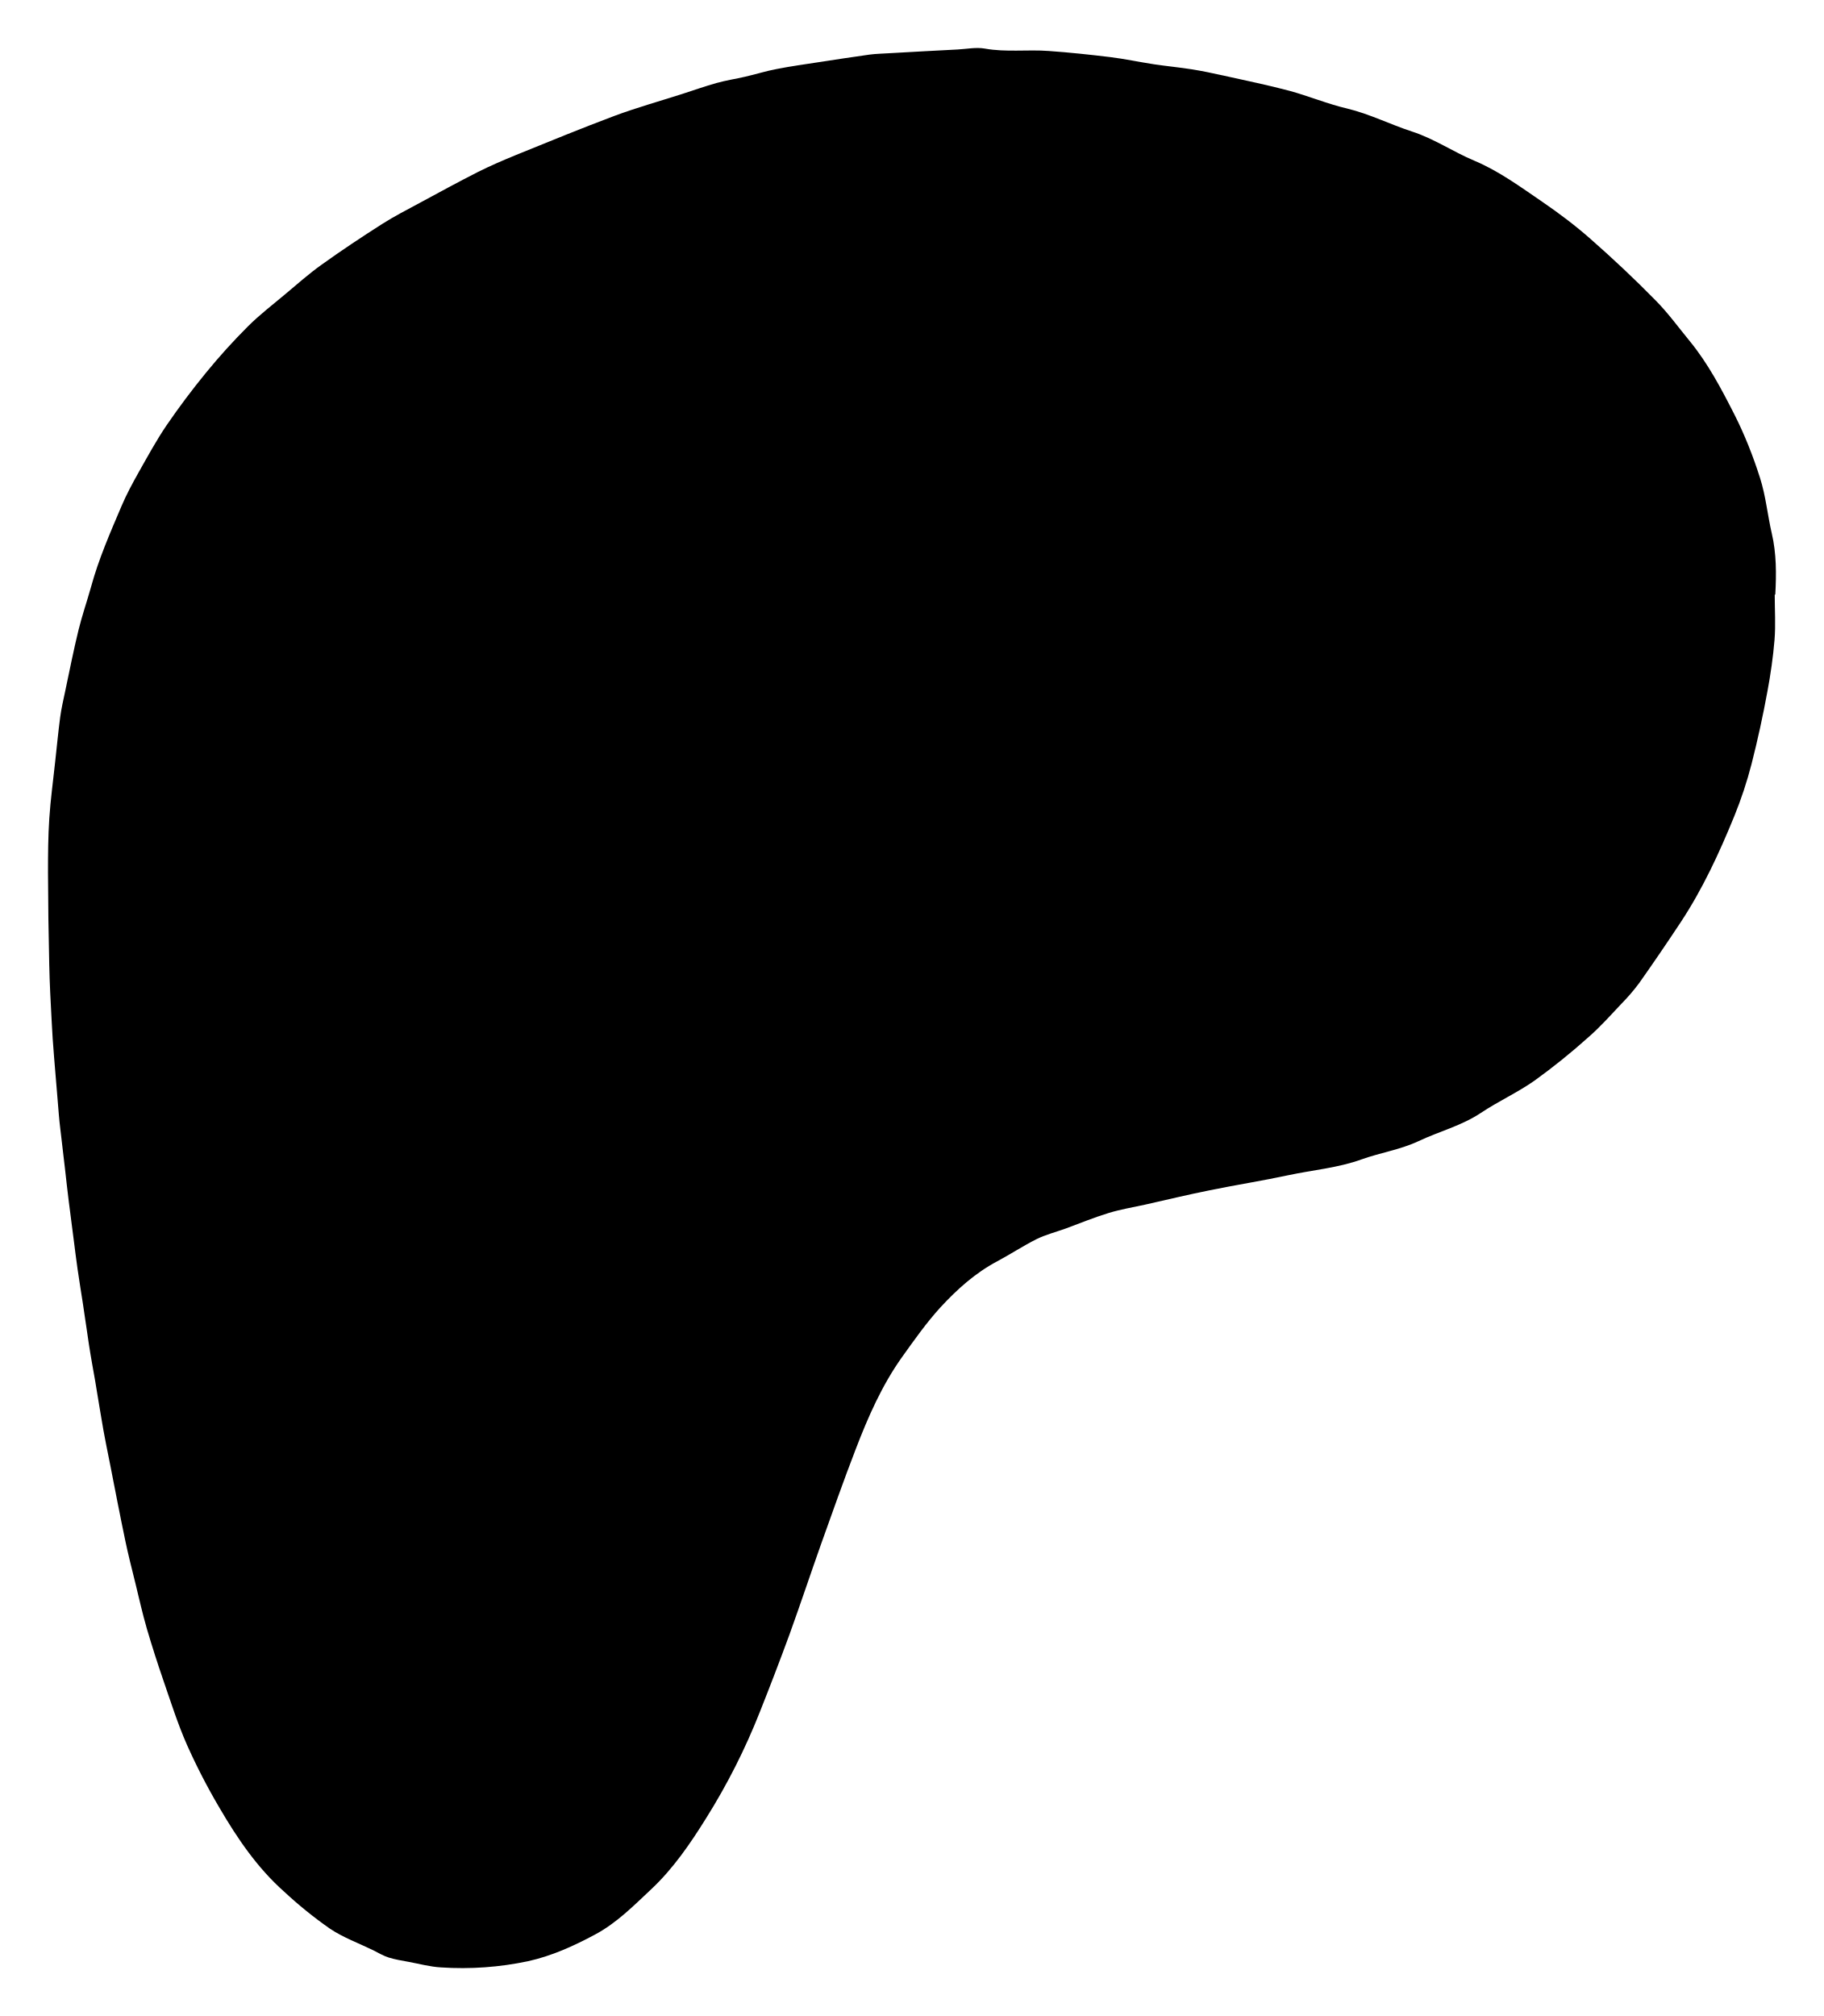
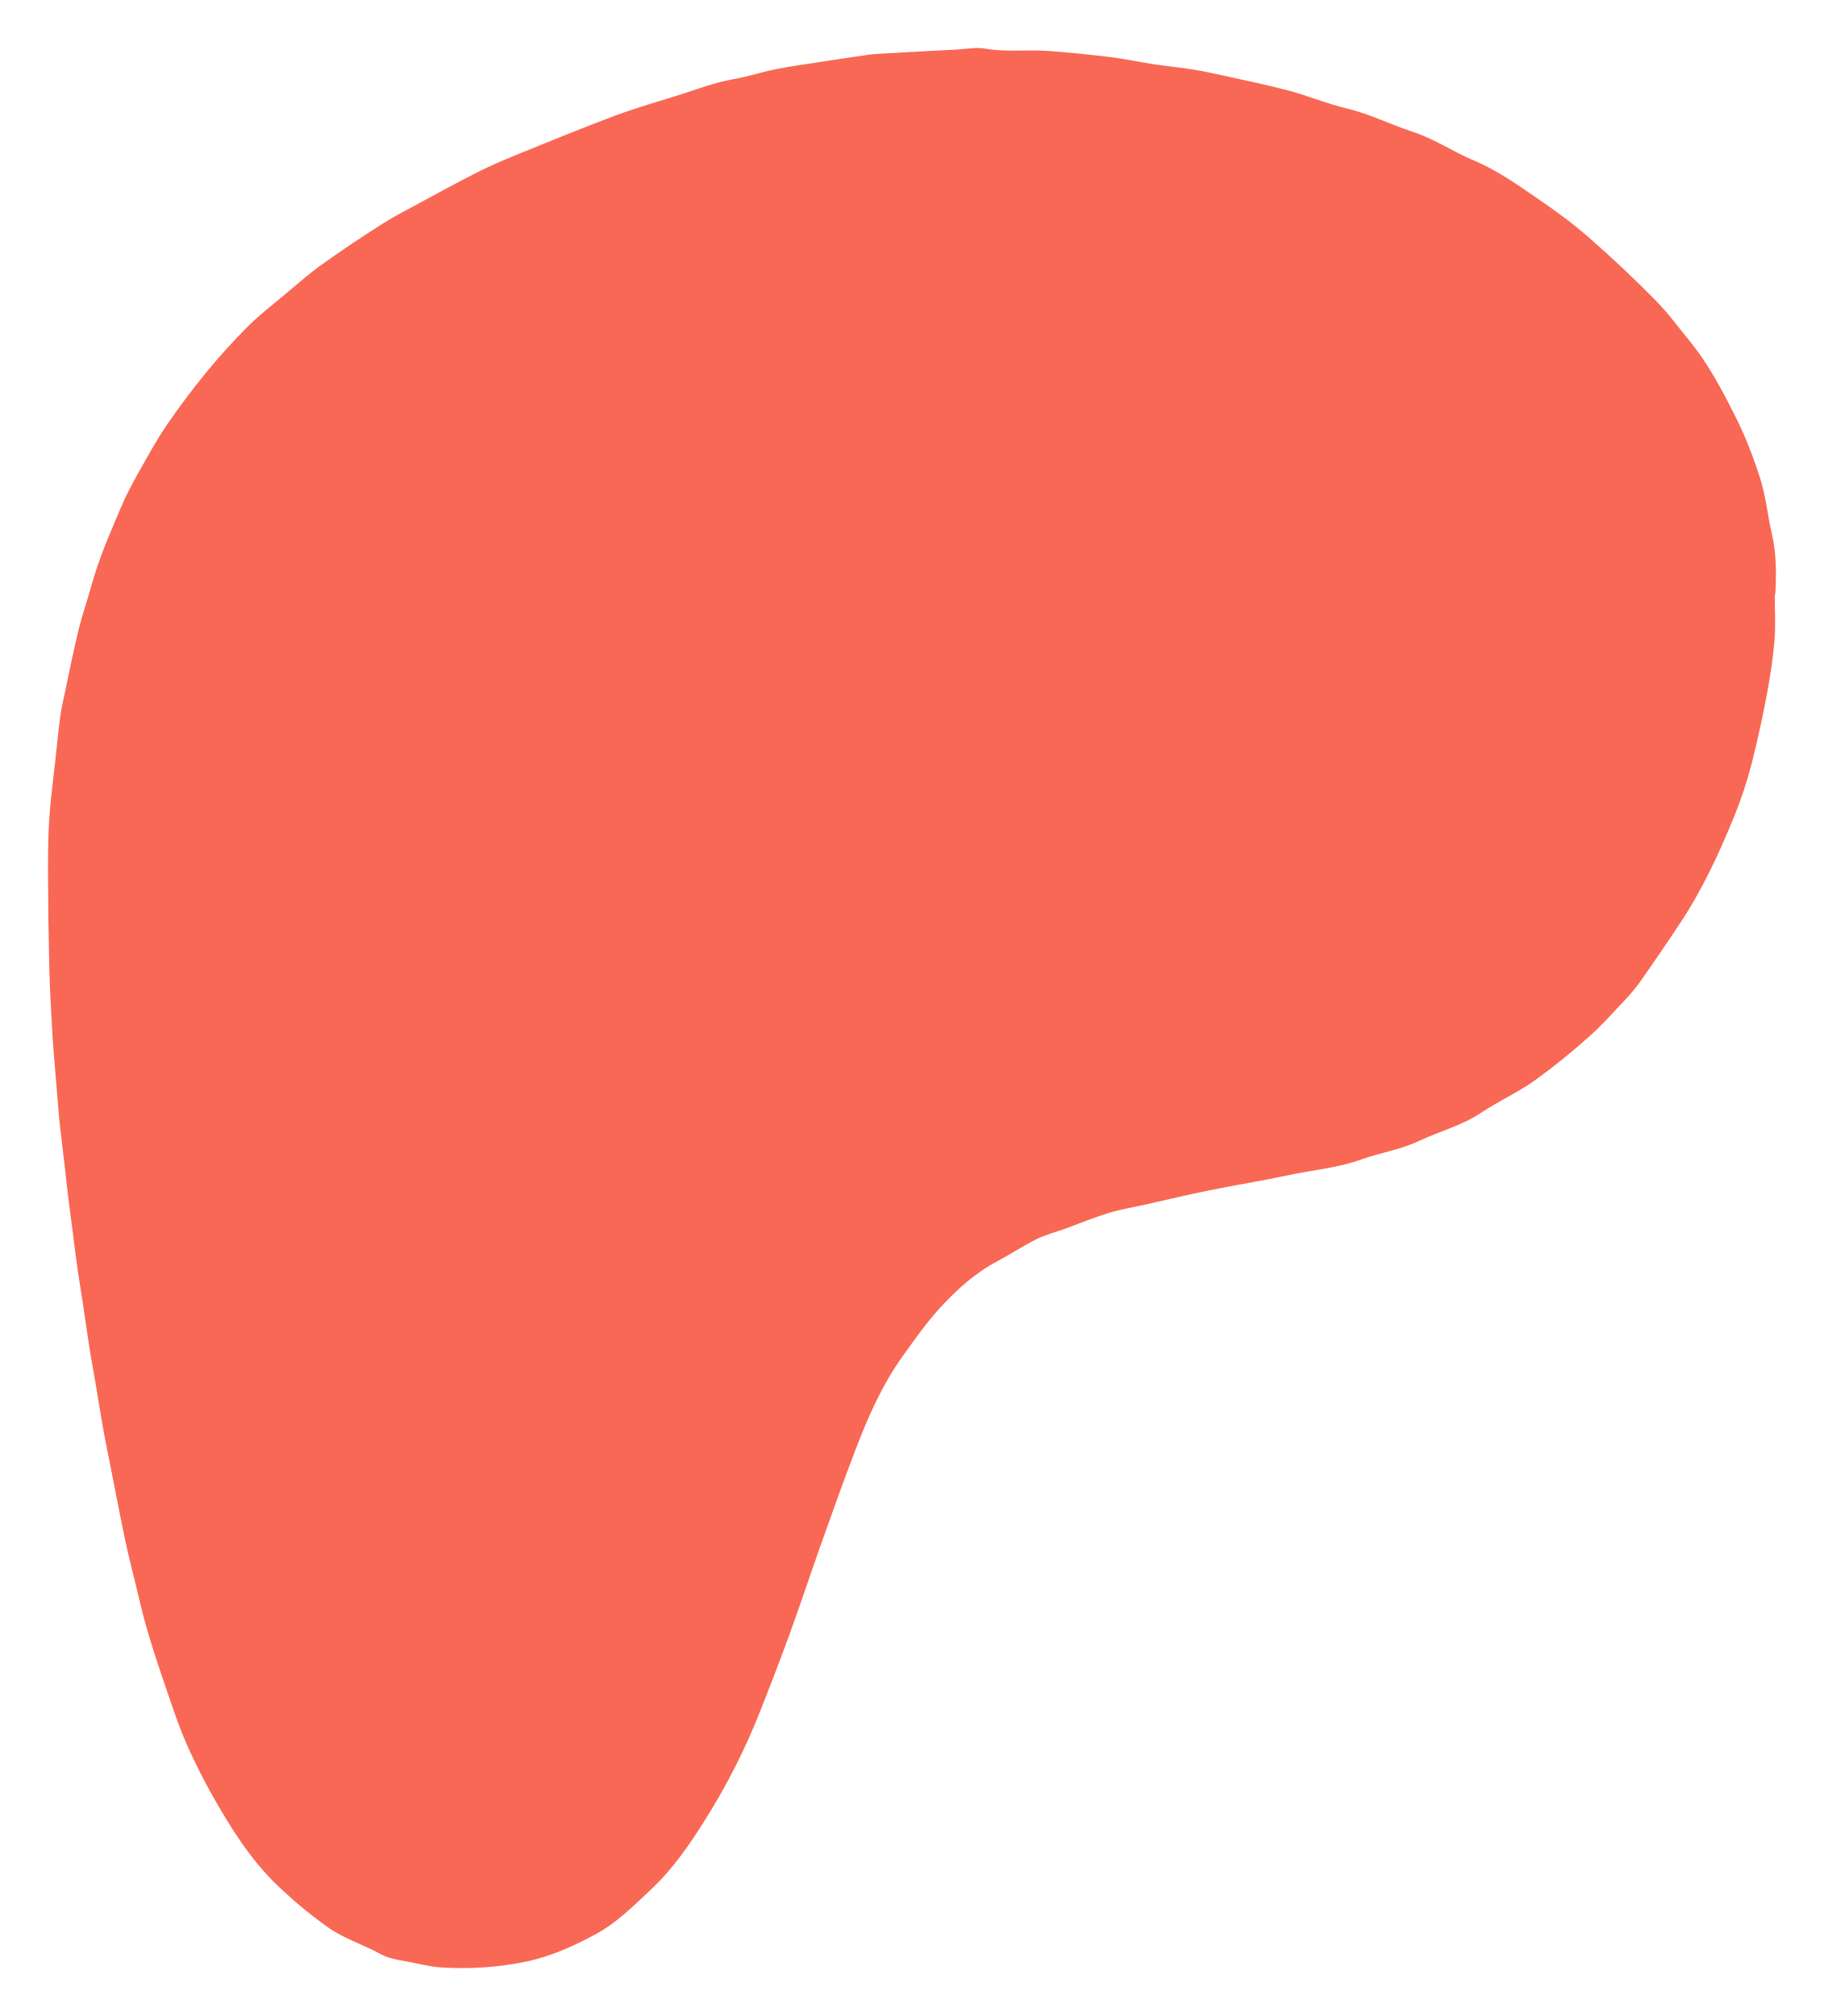
<svg xmlns="http://www.w3.org/2000/svg" viewBox="0 0 38 42" class="logomark">
-   <path fill="currentColor" d="M36.975 12.392c0 .312.021.627-.004.937-.03.361-.082.722-.149 1.08a22.535 22.535 0 0 1-.331 1.512 8.59 8.59 0 0 1-.359 1.084c-.313.767-.66 1.518-1.117 2.21-.282.427-.57.849-.864 1.266a4.12 4.12 0 0 1-.37.431c-.225.238-.442.483-.686.695a13.5 13.5 0 0 1-1.123.905c-.356.25-.756.431-1.12.674-.404.268-.866.384-1.296.587-.384.18-.795.24-1.186.38-.498.18-1.021.222-1.531.331-.544.117-1.097.203-1.643.315-.449.09-.894.198-1.34.298-.254.056-.51.098-.756.173-.304.093-.6.214-.896.324-.201.072-.412.126-.604.219-.28.14-.544.315-.823.464-.457.242-.838.585-1.184.96-.292.32-.546.681-.8 1.036-.418.587-.706 1.244-.964 1.916-.254.657-.487 1.322-.725 1.986-.221.625-.43 1.252-.655 1.875a63.989 63.989 0 0 1-.618 1.615 13.447 13.447 0 0 1-1.12 2.215c-.331.531-.685 1.049-1.142 1.478-.366.343-.72.704-1.17.944-.446.24-.906.448-1.4.557a6.635 6.635 0 0 1-1.807.129c-.229-.012-.455-.075-.684-.117-.137-.026-.276-.047-.409-.089-.112-.035-.215-.097-.322-.151-.302-.147-.624-.264-.9-.448a8.802 8.802 0 0 1-.96-.776c-.554-.492-.97-1.103-1.342-1.74a13.04 13.04 0 0 1-.681-1.319c-.192-.436-.336-.893-.492-1.345a24.916 24.916 0 0 1-.34-1.063c-.092-.317-.165-.641-.243-.963-.073-.298-.15-.594-.212-.895-.112-.536-.215-1.073-.32-1.609a35.827 35.827 0 0 1-.133-.68c-.06-.34-.114-.681-.171-1.022-.044-.254-.092-.506-.13-.76-.044-.28-.08-.56-.124-.839-.036-.242-.078-.483-.112-.725-.032-.226-.06-.452-.089-.678a70.008 70.008 0 0 1-.094-.73c-.03-.236-.055-.471-.082-.707l-.096-.818c-.011-.098-.023-.193-.03-.291-.034-.401-.068-.804-.1-1.208a20.67 20.67 0 0 1-.05-.75c-.021-.39-.042-.777-.05-1.166A94.453 94.453 0 0 1 1 18.18c0-.378.002-.755.027-1.13.026-.392.08-.784.122-1.176.034-.312.064-.622.105-.934.023-.175.064-.348.1-.52.092-.432.176-.863.281-1.292.076-.31.181-.61.266-.916.157-.571.393-1.11.624-1.653.105-.25.235-.49.367-.725.186-.329.366-.66.576-.97.259-.378.533-.744.823-1.098a12.9 12.9 0 0 1 .873-.965c.24-.24.512-.448.77-.665.254-.212.501-.433.77-.624.412-.296.835-.576 1.263-.849.249-.158.514-.294.774-.434.405-.219.81-.44 1.22-.648.26-.13.527-.244.794-.354.683-.277 1.364-.557 2.055-.816.46-.17.932-.303 1.399-.452.24-.077.475-.161.717-.229.2-.056.402-.086.604-.133.22-.05.434-.119.656-.16.299-.059.603-.1.907-.147.34-.052.679-.105 1.02-.152.139-.019.283-.02.425-.03.47-.026.944-.054 1.414-.077.188-.01.382-.051.565-.019.443.08.889.017 1.332.05.428.03.853.076 1.278.127.306.038.608.103.914.15.268.04.535.065.802.107.215.035.43.081.645.128.46.103.919.196 1.374.317.404.11.797.275 1.204.37.469.113.899.332 1.351.479.462.149.86.424 1.3.608.515.217.96.546 1.418.858.347.238.685.492 1 .77.467.41.92.836 1.356 1.28.258.26.478.564.713.85.38.464.658.993.928 1.523.215.424.393.874.537 1.329.12.373.156.774.245 1.156.098.42.096.844.073 1.27l-.012.008z" />
+   <path fill="#F96854" d="M36.975 12.392c0 .312.021.627-.004.937-.03.361-.082.722-.149 1.08a22.535 22.535 0 0 1-.331 1.512 8.59 8.59 0 0 1-.359 1.084c-.313.767-.66 1.518-1.117 2.21-.282.427-.57.849-.864 1.266a4.12 4.12 0 0 1-.37.431c-.225.238-.442.483-.686.695a13.5 13.5 0 0 1-1.123.905c-.356.25-.756.431-1.12.674-.404.268-.866.384-1.296.587-.384.18-.795.24-1.186.38-.498.18-1.021.222-1.531.331-.544.117-1.097.203-1.643.315-.449.09-.894.198-1.34.298-.254.056-.51.098-.756.173-.304.093-.6.214-.896.324-.201.072-.412.126-.604.219-.28.14-.544.315-.823.464-.457.242-.838.585-1.184.96-.292.32-.546.681-.8 1.036-.418.587-.706 1.244-.964 1.916-.254.657-.487 1.322-.725 1.986-.221.625-.43 1.252-.655 1.875a63.989 63.989 0 0 1-.618 1.615 13.447 13.447 0 0 1-1.12 2.215c-.331.531-.685 1.049-1.142 1.478-.366.343-.72.704-1.17.944-.446.24-.906.448-1.4.557a6.635 6.635 0 0 1-1.807.129c-.229-.012-.455-.075-.684-.117-.137-.026-.276-.047-.409-.089-.112-.035-.215-.097-.322-.151-.302-.147-.624-.264-.9-.448a8.802 8.802 0 0 1-.96-.776c-.554-.492-.97-1.103-1.342-1.74a13.04 13.04 0 0 1-.681-1.319c-.192-.436-.336-.893-.492-1.345a24.916 24.916 0 0 1-.34-1.063c-.092-.317-.165-.641-.243-.963-.073-.298-.15-.594-.212-.895-.112-.536-.215-1.073-.32-1.609a35.827 35.827 0 0 1-.133-.68c-.06-.34-.114-.681-.171-1.022-.044-.254-.092-.506-.13-.76-.044-.28-.08-.56-.124-.839-.036-.242-.078-.483-.112-.725-.032-.226-.06-.452-.089-.678a70.008 70.008 0 0 1-.094-.73c-.03-.236-.055-.471-.082-.707l-.096-.818c-.011-.098-.023-.193-.03-.291-.034-.401-.068-.804-.1-1.208a20.67 20.67 0 0 1-.05-.75c-.021-.39-.042-.777-.05-1.166A94.453 94.453 0 0 1 1 18.18c0-.378.002-.755.027-1.13.026-.392.08-.784.122-1.176.034-.312.064-.622.105-.934.023-.175.064-.348.1-.52.092-.432.176-.863.281-1.292.076-.31.181-.61.266-.916.157-.571.393-1.11.624-1.653.105-.25.235-.49.367-.725.186-.329.366-.66.576-.97.259-.378.533-.744.823-1.098a12.9 12.9 0 0 1 .873-.965c.24-.24.512-.448.77-.665.254-.212.501-.433.77-.624.412-.296.835-.576 1.263-.849.249-.158.514-.294.774-.434.405-.219.81-.44 1.22-.648.26-.13.527-.244.794-.354.683-.277 1.364-.557 2.055-.816.46-.17.932-.303 1.399-.452.24-.077.475-.161.717-.229.2-.056.402-.086.604-.133.22-.05.434-.119.656-.16.299-.059.603-.1.907-.147.34-.052.679-.105 1.02-.152.139-.019.283-.02.425-.03.47-.026.944-.054 1.414-.077.188-.01.382-.051.565-.019.443.08.889.017 1.332.05.428.03.853.076 1.278.127.306.038.608.103.914.15.268.04.535.065.802.107.215.035.43.081.645.128.46.103.919.196 1.374.317.404.11.797.275 1.204.37.469.113.899.332 1.351.479.462.149.86.424 1.3.608.515.217.96.546 1.418.858.347.238.685.492 1 .77.467.41.92.836 1.356 1.28.258.26.478.564.713.85.38.464.658.993.928 1.523.215.424.393.874.537 1.329.12.373.156.774.245 1.156.098.42.096.844.073 1.27l-.012.008z" />
</svg>
